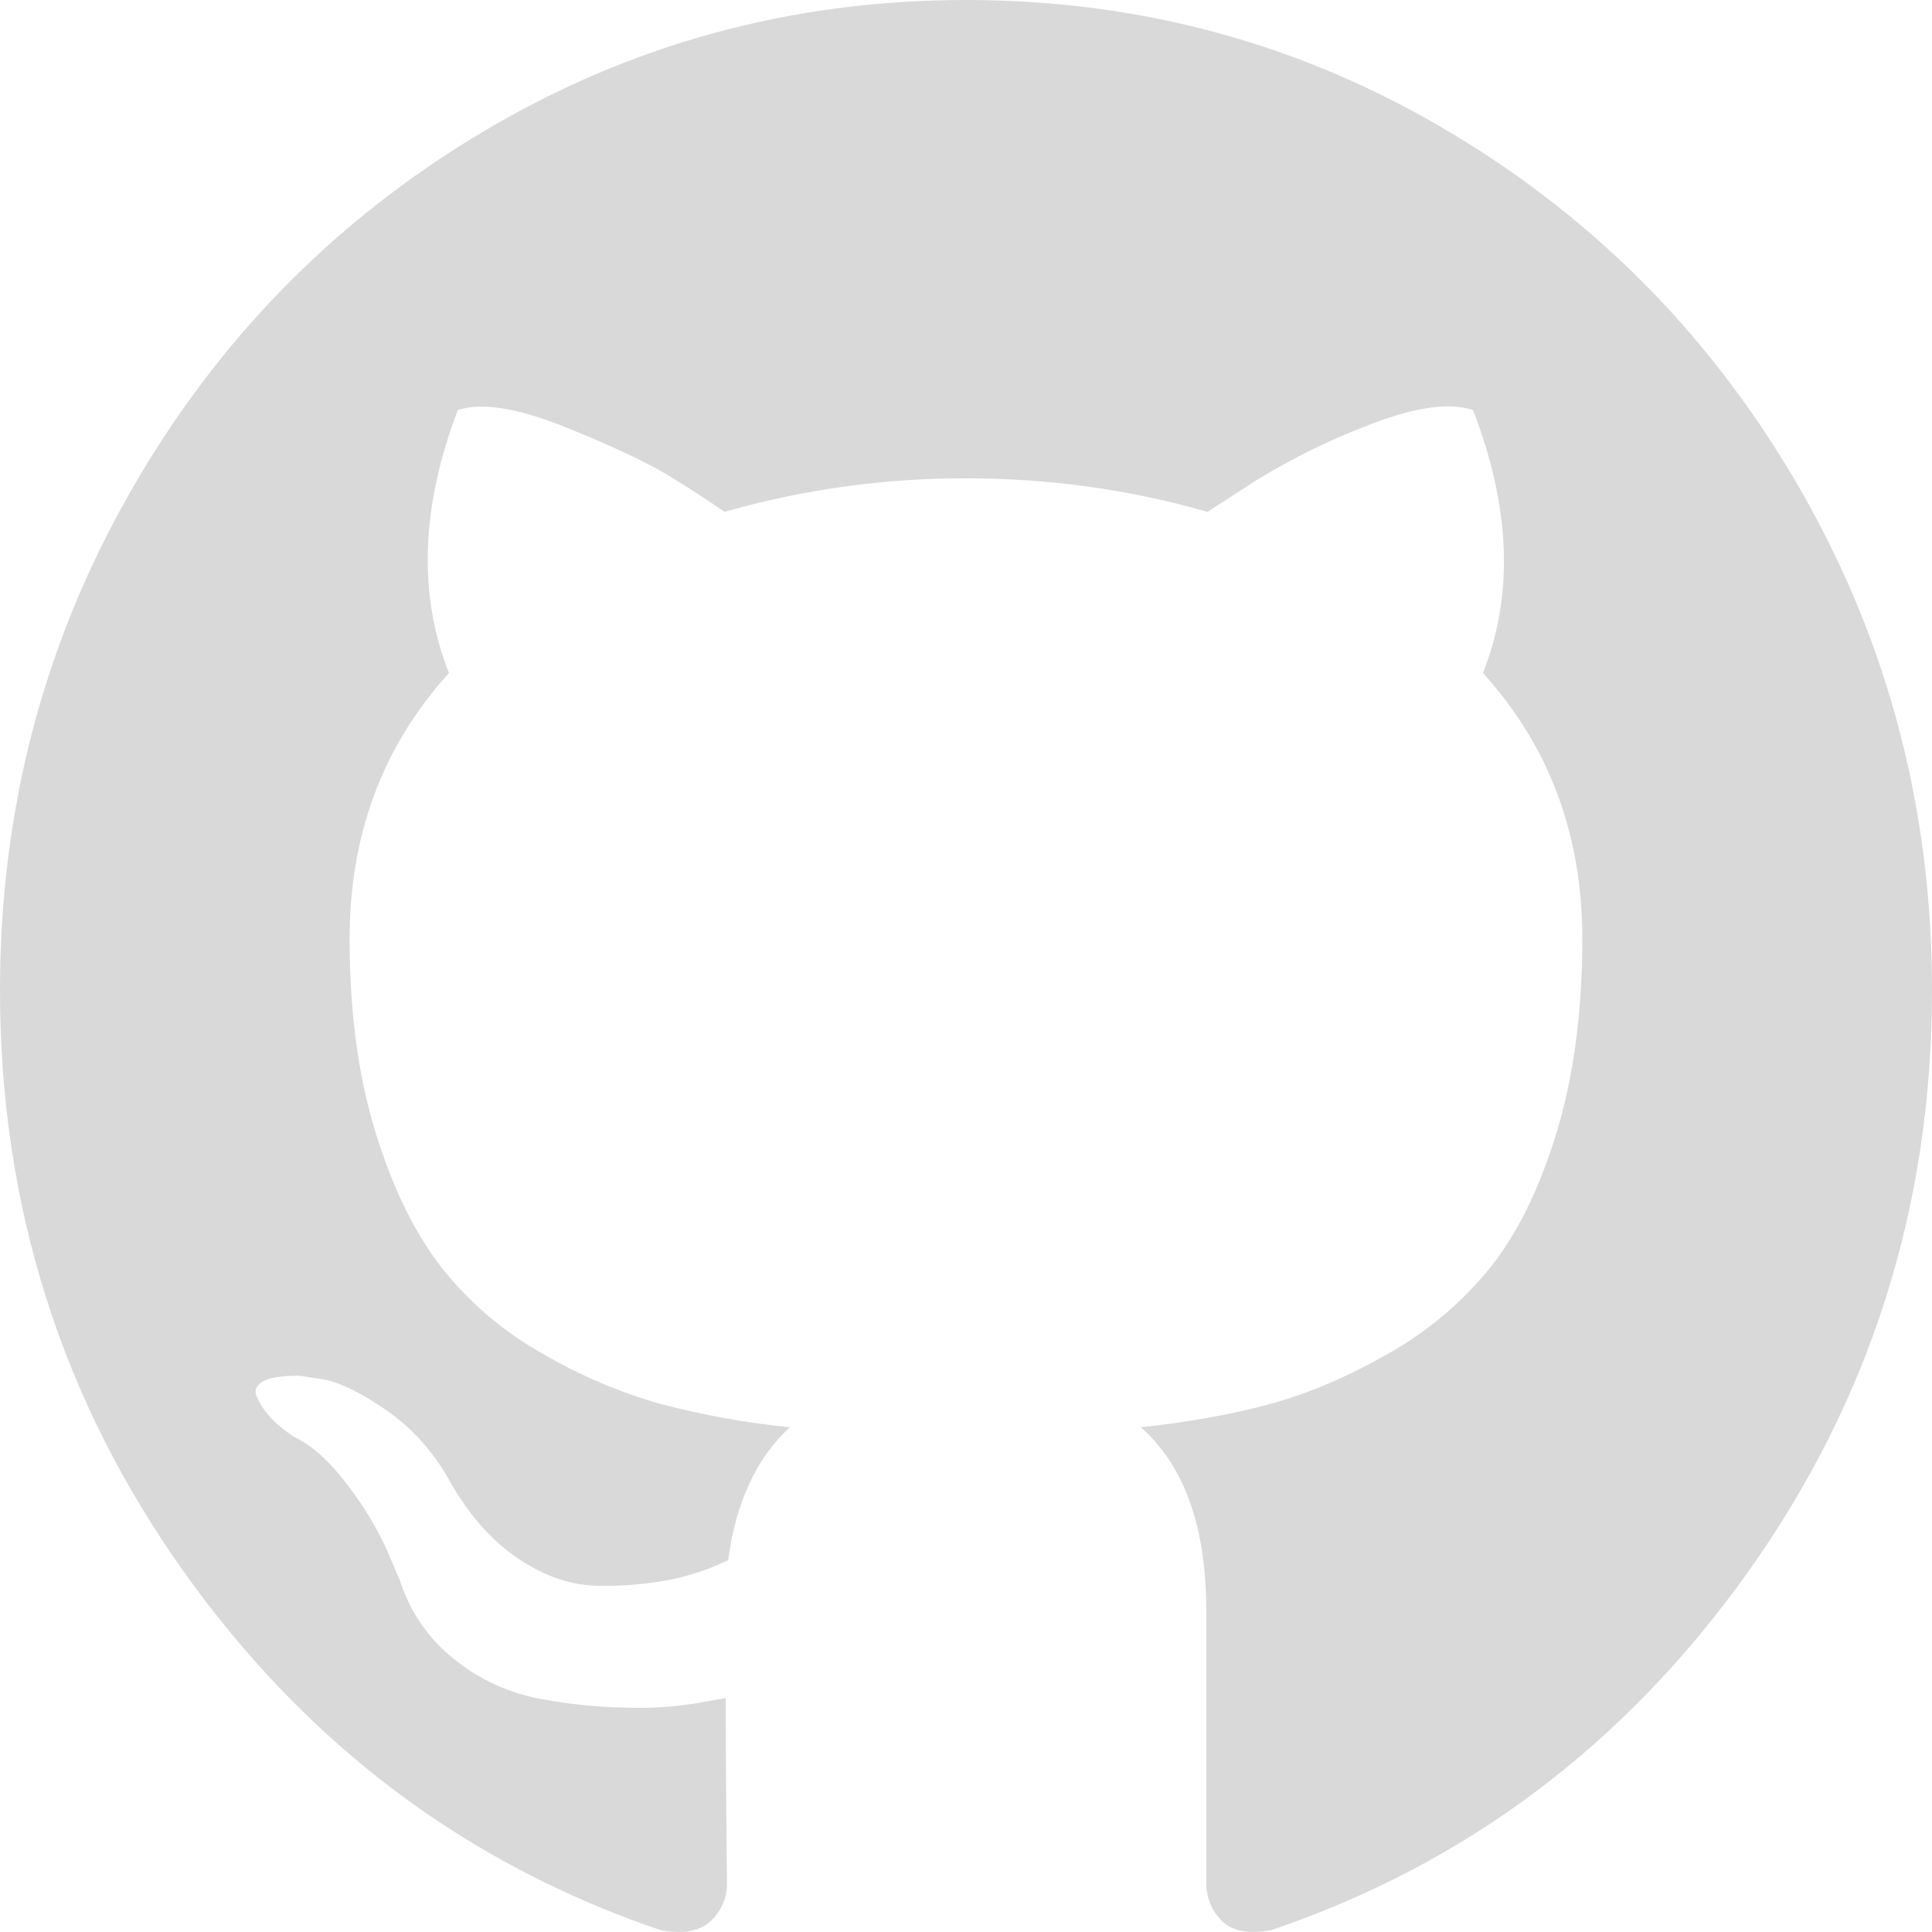
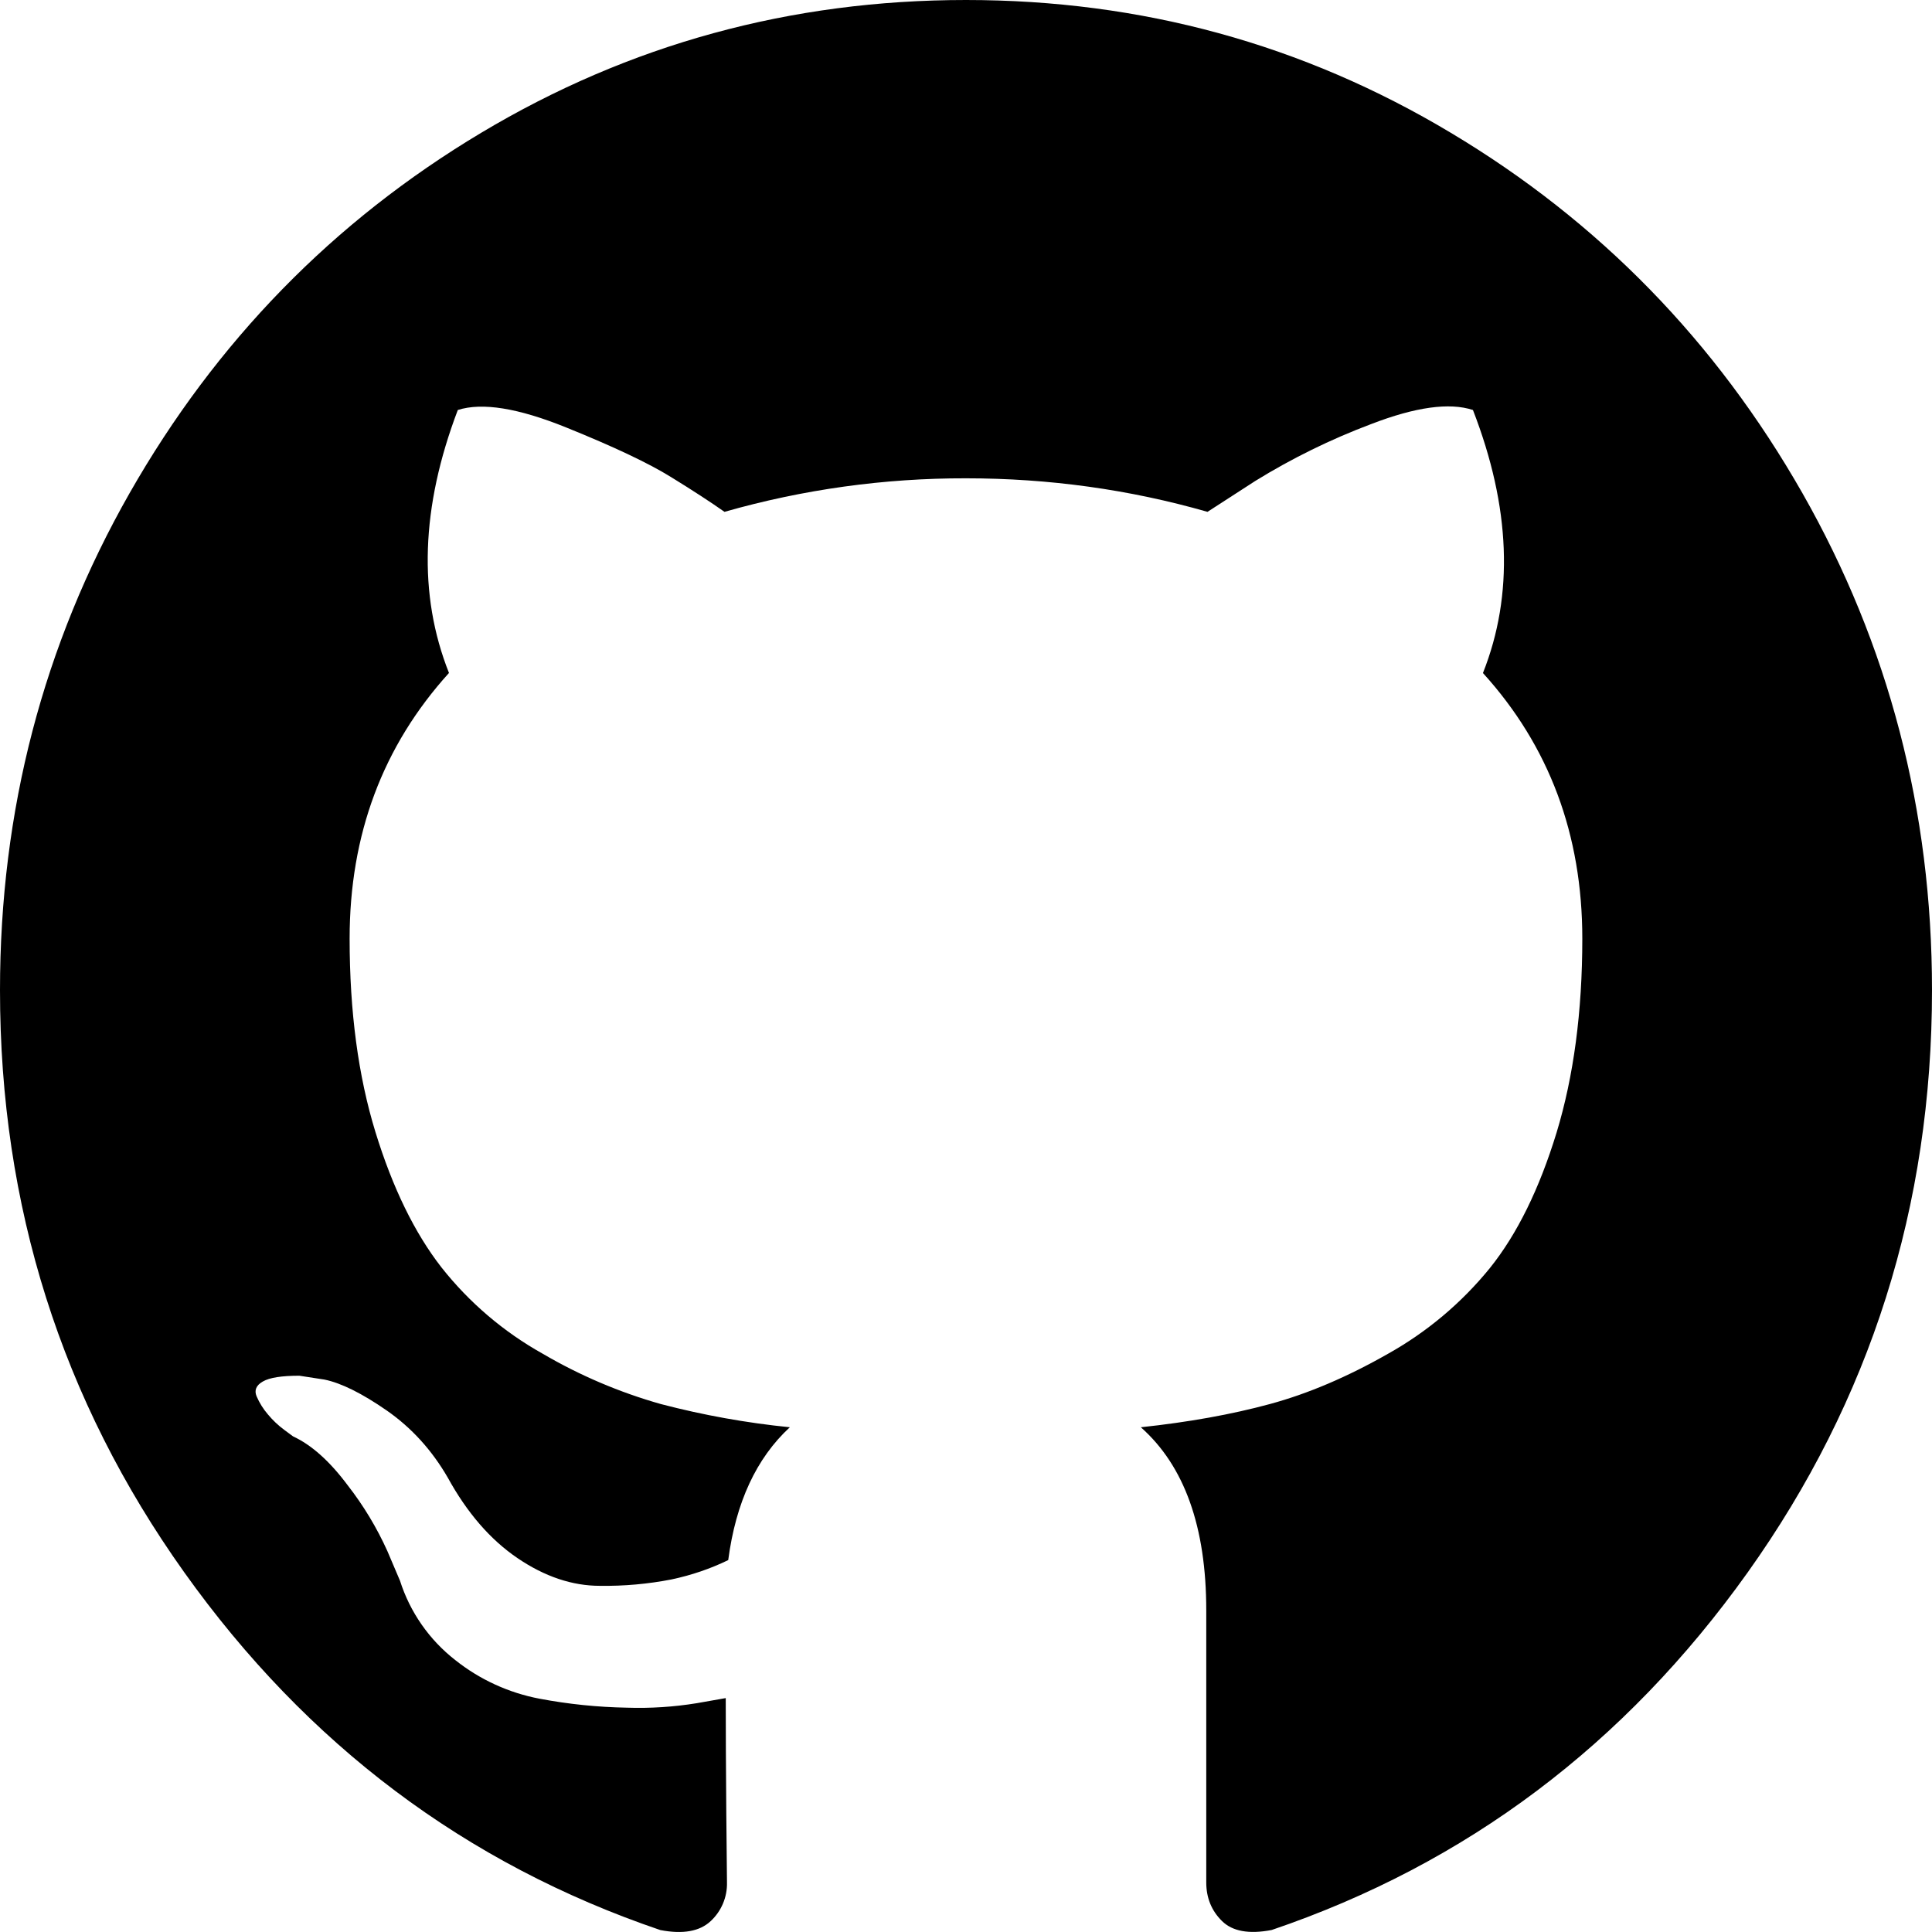
<svg xmlns="http://www.w3.org/2000/svg" class="home-contact-icon home-contact-icon__github" width="1.75em" height="1.75em" viewBox="0 0 28 28">
-   <path d="M26.122 7.147c-1.252-2.198-2.95-3.94-5.095-5.222C18.882.64 16.54 0 14 0S9.117.642 6.973 1.925C4.828 3.208 3.13 4.949 1.878 7.147.626 9.347 0 11.747 0 14.351c0 3.127.89 5.939 2.67 8.436 1.78 2.498 4.08 4.226 6.9 5.185.328.063.571.019.73-.13a.74.74 0 0 0 .236-.56l-.01-1.01c-.005-.635-.008-1.19-.008-1.662l-.42.074a5.22 5.22 0 0 1-1.011.065 7.526 7.526 0 0 1-1.267-.13 2.798 2.798 0 0 1-1.222-.56 2.37 2.37 0 0 1-.801-1.15l-.183-.43a4.691 4.691 0 0 0-.574-.952c-.261-.35-.525-.586-.793-.71l-.127-.094a1.352 1.352 0 0 1-.237-.224 1.029 1.029 0 0 1-.164-.262c-.037-.087-.007-.16.09-.215.098-.057.274-.084.53-.084l.364.056c.243.05.544.2.902.448.359.25.653.573.884.972.28.51.617.9 1.012 1.168.395.268.793.401 1.194.401a5.06 5.06 0 0 0 1.039-.093c.291-.062.565-.156.82-.28.11-.835.407-1.477.893-1.925a12.206 12.206 0 0 1-1.868-.336 7.34 7.34 0 0 1-1.714-.73 4.938 4.938 0 0 1-1.467-1.251c-.389-.499-.708-1.153-.957-1.962-.249-.81-.374-1.744-.374-2.803 0-1.508.48-2.79 1.44-3.85-.45-1.133-.407-2.404.128-3.811.353-.113.875-.028 1.568.252.693.28 1.2.52 1.522.72.322.198.58.367.775.504a12.648 12.648 0 0 1 3.5-.486c1.203 0 2.37.162 3.5.486l.693-.448a9.708 9.708 0 0 1 1.676-.823c.645-.249 1.137-.317 1.478-.205.546 1.408.595 2.678.145 3.812.96 1.058 1.44 2.342 1.44 3.849 0 1.059-.125 1.996-.373 2.812-.25.816-.571 1.47-.966 1.962a5.126 5.126 0 0 1-1.477 1.243c-.59.336-1.16.579-1.714.729-.553.15-1.175.262-1.868.336.632.56.948 1.445.948 2.654v3.942c0 .224.076.41.228.56.152.15.392.193.72.13 2.82-.958 5.12-2.687 6.9-5.184 1.78-2.498 2.67-5.31 2.67-8.437 0-2.603-.627-5.004-1.878-7.203z" fill="#D9D9D9" fill-rule="nonzero" />
+   <path d="M26.122 7.147c-1.252-2.198-2.95-3.94-5.095-5.222C18.882.64 16.54 0 14 0S9.117.642 6.973 1.925C4.828 3.208 3.13 4.949 1.878 7.147.626 9.347 0 11.747 0 14.351c0 3.127.89 5.939 2.67 8.436 1.78 2.498 4.08 4.226 6.9 5.185.328.063.571.019.73-.13a.74.74 0 0 0 .236-.56l-.01-1.01c-.005-.635-.008-1.19-.008-1.662l-.42.074a5.22 5.22 0 0 1-1.011.065 7.526 7.526 0 0 1-1.267-.13 2.798 2.798 0 0 1-1.222-.56 2.37 2.37 0 0 1-.801-1.15l-.183-.43a4.691 4.691 0 0 0-.574-.952c-.261-.35-.525-.586-.793-.71l-.127-.094a1.352 1.352 0 0 1-.237-.224 1.029 1.029 0 0 1-.164-.262c-.037-.087-.007-.16.09-.215.098-.057.274-.084.53-.084l.364.056c.243.05.544.2.902.448.359.25.653.573.884.972.28.51.617.9 1.012 1.168.395.268.793.401 1.194.401a5.06 5.06 0 0 0 1.039-.093c.291-.062.565-.156.82-.28.11-.835.407-1.477.893-1.925a12.206 12.206 0 0 1-1.868-.336 7.34 7.34 0 0 1-1.714-.73 4.938 4.938 0 0 1-1.467-1.251c-.389-.499-.708-1.153-.957-1.962-.249-.81-.374-1.744-.374-2.803 0-1.508.48-2.79 1.44-3.85-.45-1.133-.407-2.404.128-3.811.353-.113.875-.028 1.568.252.693.28 1.2.52 1.522.72.322.198.58.367.775.504a12.648 12.648 0 0 1 3.5-.486c1.203 0 2.37.162 3.5.486l.693-.448a9.708 9.708 0 0 1 1.676-.823c.645-.249 1.137-.317 1.478-.205.546 1.408.595 2.678.145 3.812.96 1.058 1.44 2.342 1.44 3.849 0 1.059-.125 1.996-.373 2.812-.25.816-.571 1.47-.966 1.962a5.126 5.126 0 0 1-1.477 1.243c-.59.336-1.16.579-1.714.729-.553.15-1.175.262-1.868.336.632.56.948 1.445.948 2.654v3.942c0 .224.076.41.228.56.152.15.392.193.72.13 2.82-.958 5.12-2.687 6.9-5.184 1.78-2.498 2.67-5.31 2.67-8.437 0-2.603-.627-5.004-1.878-7.203z" fill-rule="nonzero" />
</svg>
